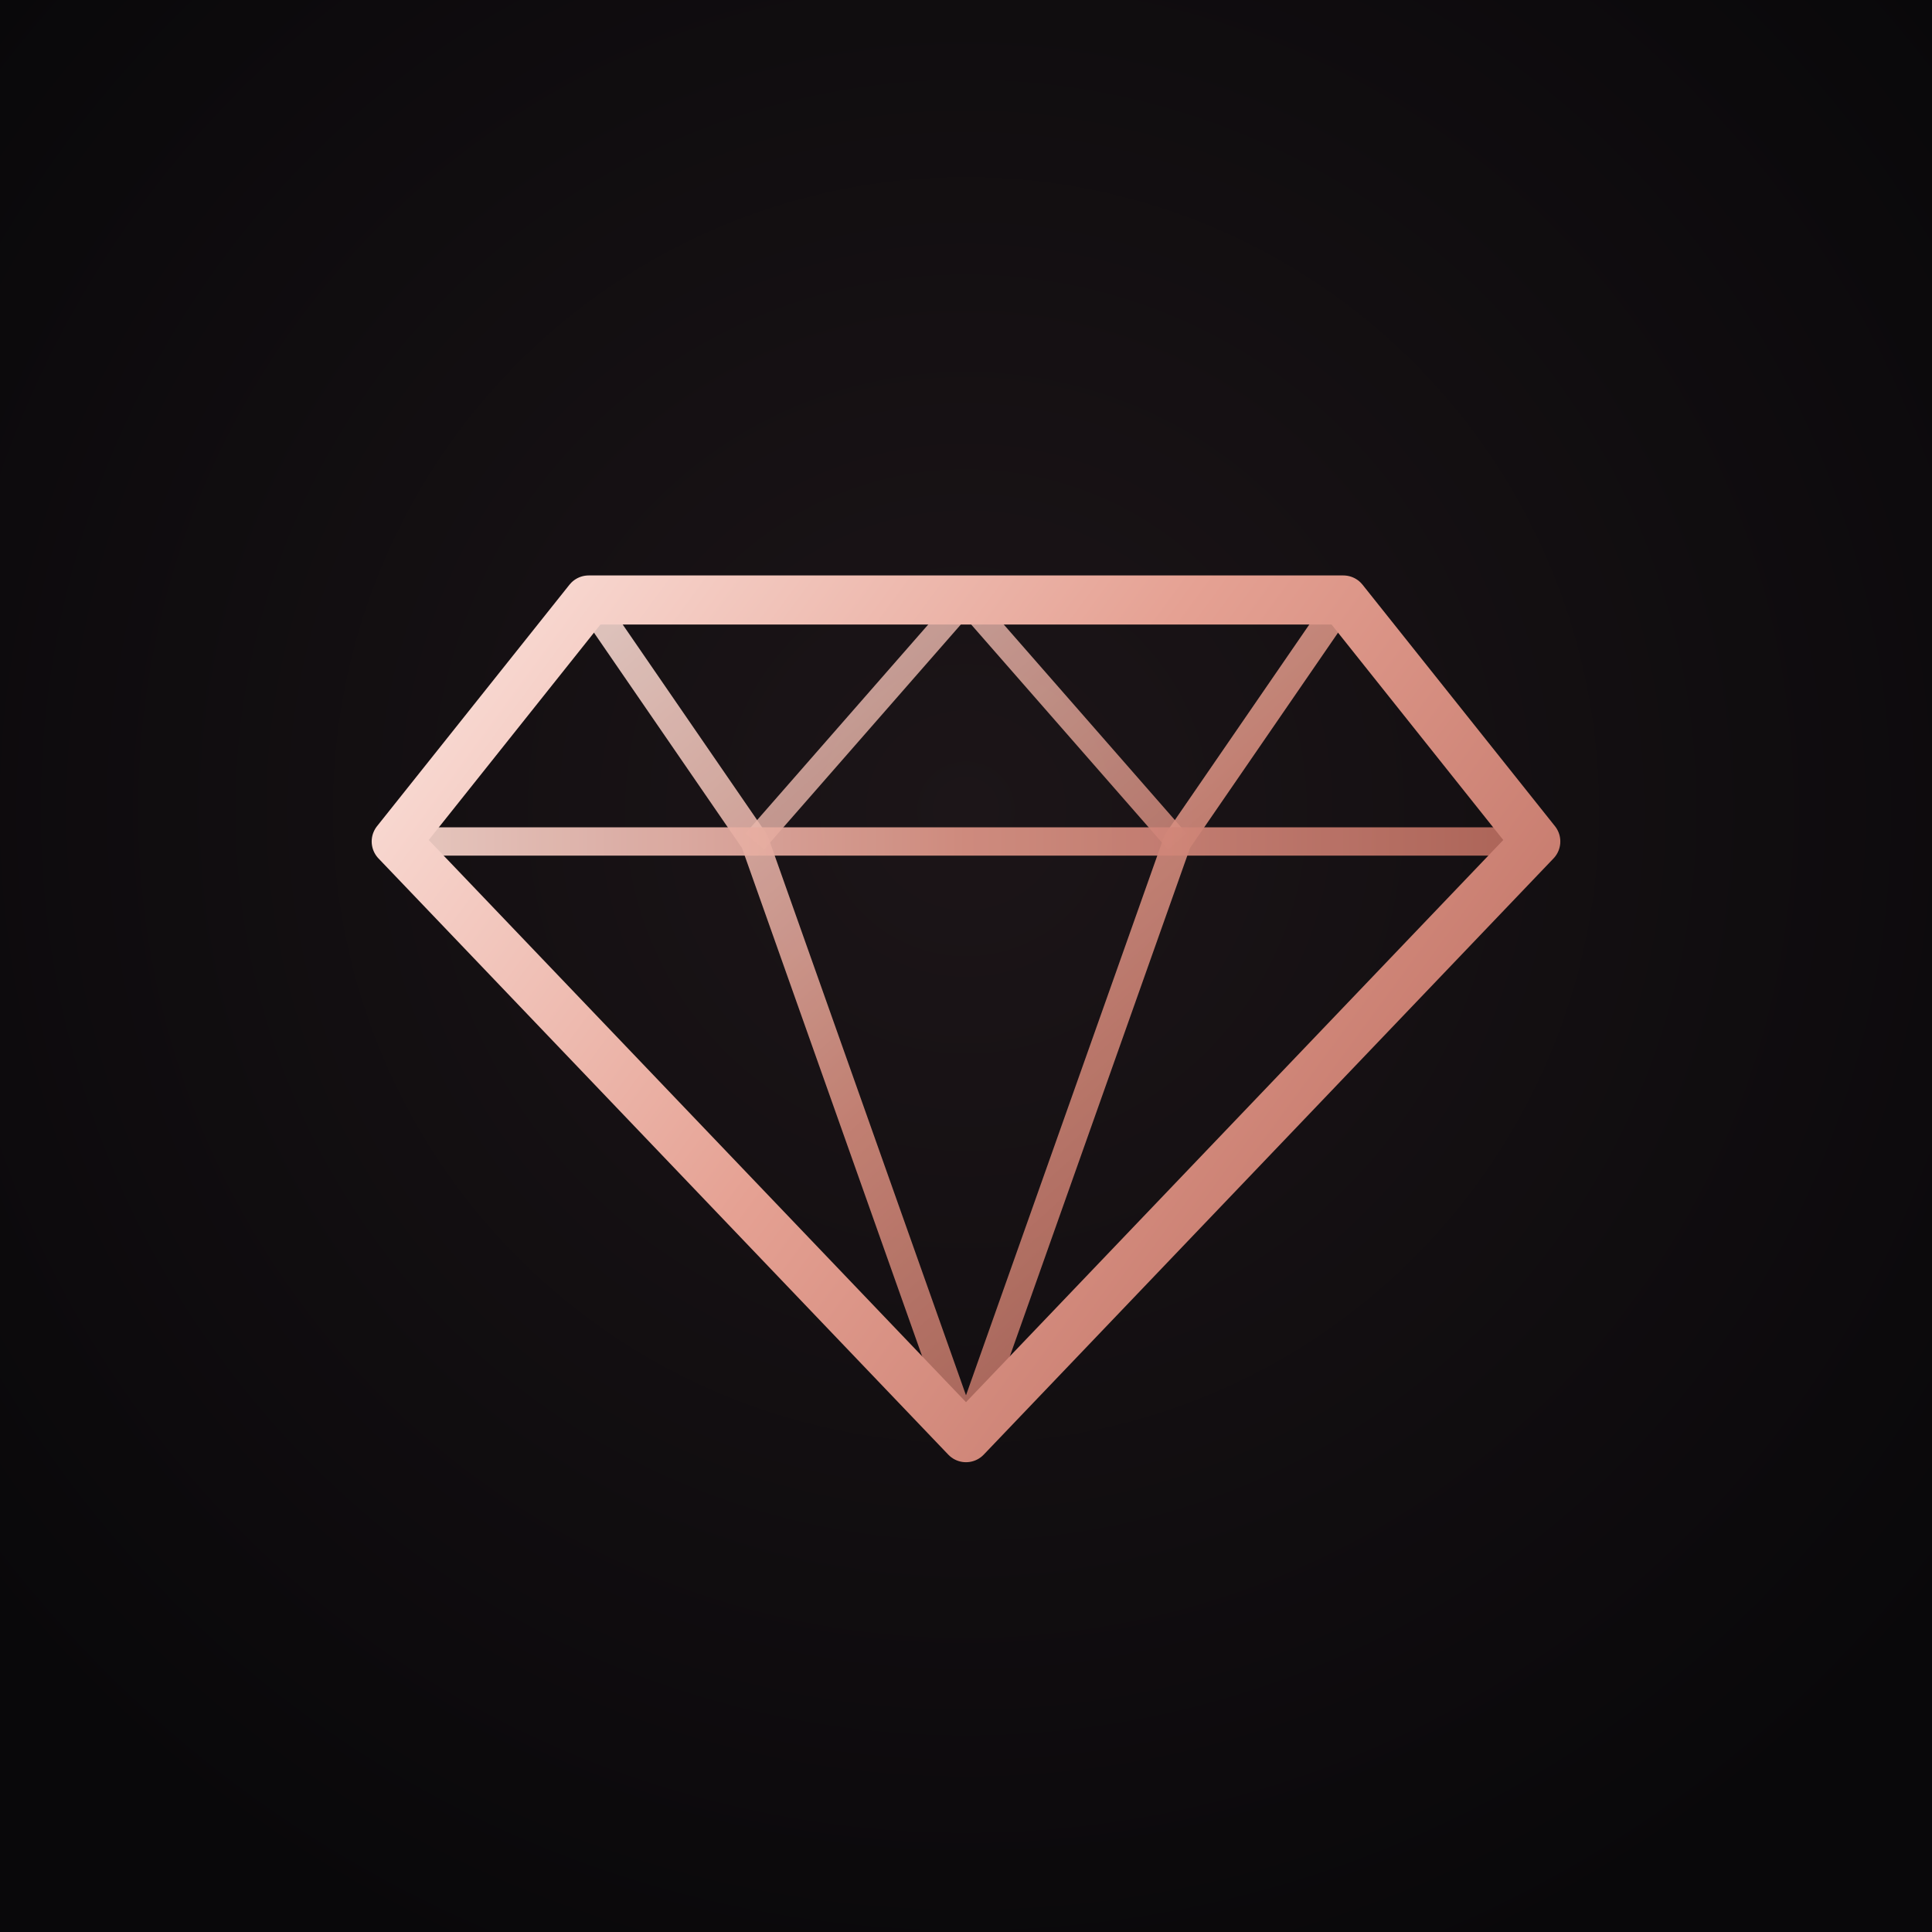
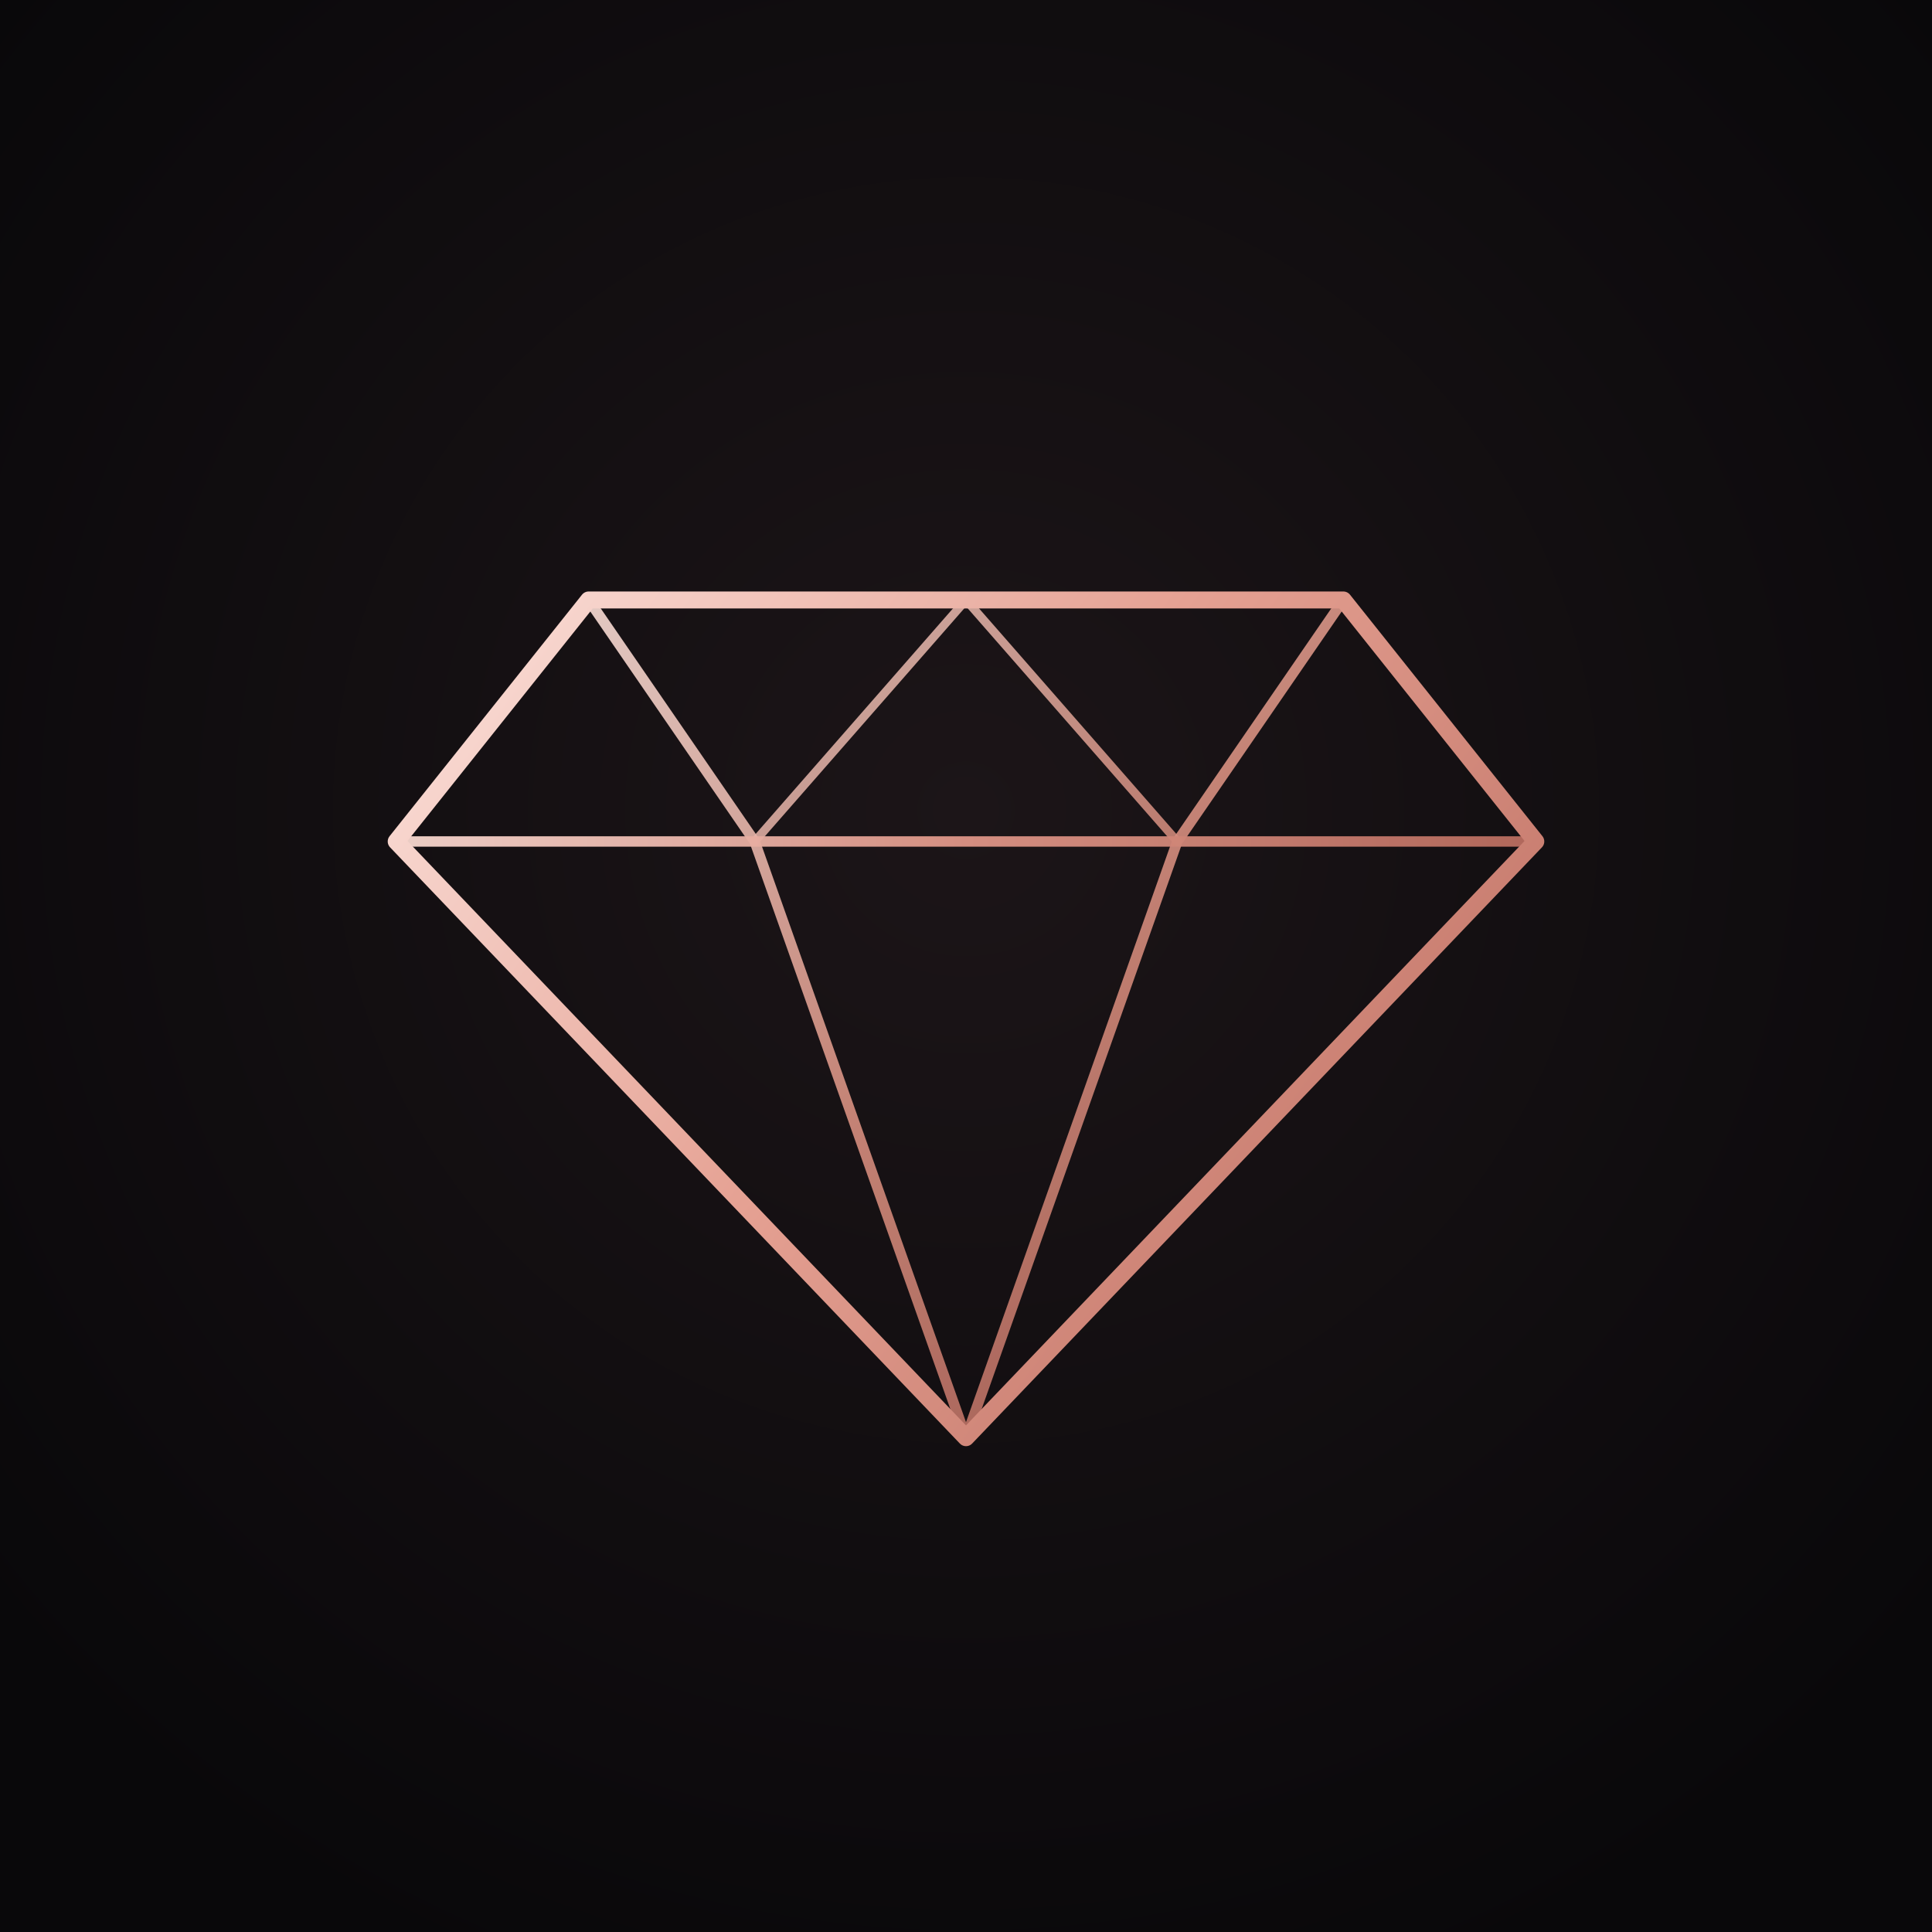
<svg xmlns="http://www.w3.org/2000/svg" viewBox="0 0 1024 1024" width="1024" height="1024">
  <defs>
    <radialGradient id="bgRose" cx="50%" cy="42%" r="65%">
      <stop offset="0%" stop-color="#1C1518" />
      <stop offset="100%" stop-color="#09080A" />
    </radialGradient>
    <linearGradient id="roseOuter" gradientUnits="userSpaceOnUse" x1="210" y1="318" x2="814" y2="762">
      <stop offset="0%" stop-color="#FCE3DD" />
      <stop offset="45%" stop-color="#E5A193" />
      <stop offset="100%" stop-color="#B56558" />
    </linearGradient>
    <linearGradient id="roseGirdle" gradientUnits="userSpaceOnUse" x1="210" y1="446" x2="814" y2="446">
      <stop offset="0%" stop-color="#F7D7CF" />
      <stop offset="50%" stop-color="#DD9486" />
      <stop offset="100%" stop-color="#B86B5E" />
    </linearGradient>
    <linearGradient id="roseInner" gradientUnits="userSpaceOnUse" x1="312" y1="318" x2="712" y2="762">
      <stop offset="0%" stop-color="#F9DDD6" />
      <stop offset="50%" stop-color="#D78E7F" />
      <stop offset="100%" stop-color="#A85C50" />
    </linearGradient>
  </defs>
  <rect width="1024" height="1024" fill="url(#bgRose)" />
-   <polyline points="400,446 512,318 624,446" fill="none" stroke="url(#roseInner)" stroke-width="13" stroke-linejoin="round" opacity="0.82" />
-   <polyline points="312,318 400,446 512,762 624,446 712,318" fill="none" stroke="url(#roseInner)" stroke-width="15" stroke-linejoin="round" opacity="0.88" />
-   <polyline points="210,446 814,446" fill="none" stroke="url(#roseGirdle)" stroke-width="15" opacity="0.92" />
-   <polygon points="312,318 712,318 814,446 512,762 210,446" fill="none" stroke="url(#roseOuter)" stroke-width="26" stroke-linejoin="round" />
+   <polyline points="400,446 512,318 624,446" fill="none" stroke="url(#roseInner)" stroke-width="4.5" stroke-linecap="round" stroke-linejoin="round" opacity="0.85" />
+   <polyline points="312,318 400,446 512,762 624,446 712,318" fill="none" stroke="url(#roseInner)" stroke-width="5.5" stroke-linecap="round" stroke-linejoin="round" opacity="0.9" />
+   <polyline points="210,446 814,446" fill="none" stroke="url(#roseGirdle)" stroke-width="5.5" stroke-linecap="round" opacity="0.95" />
+   <polygon points="312,318 712,318 814,446 512,762 210,446" fill="none" stroke="url(#roseOuter)" stroke-width="9" stroke-linejoin="round" />
</svg>
